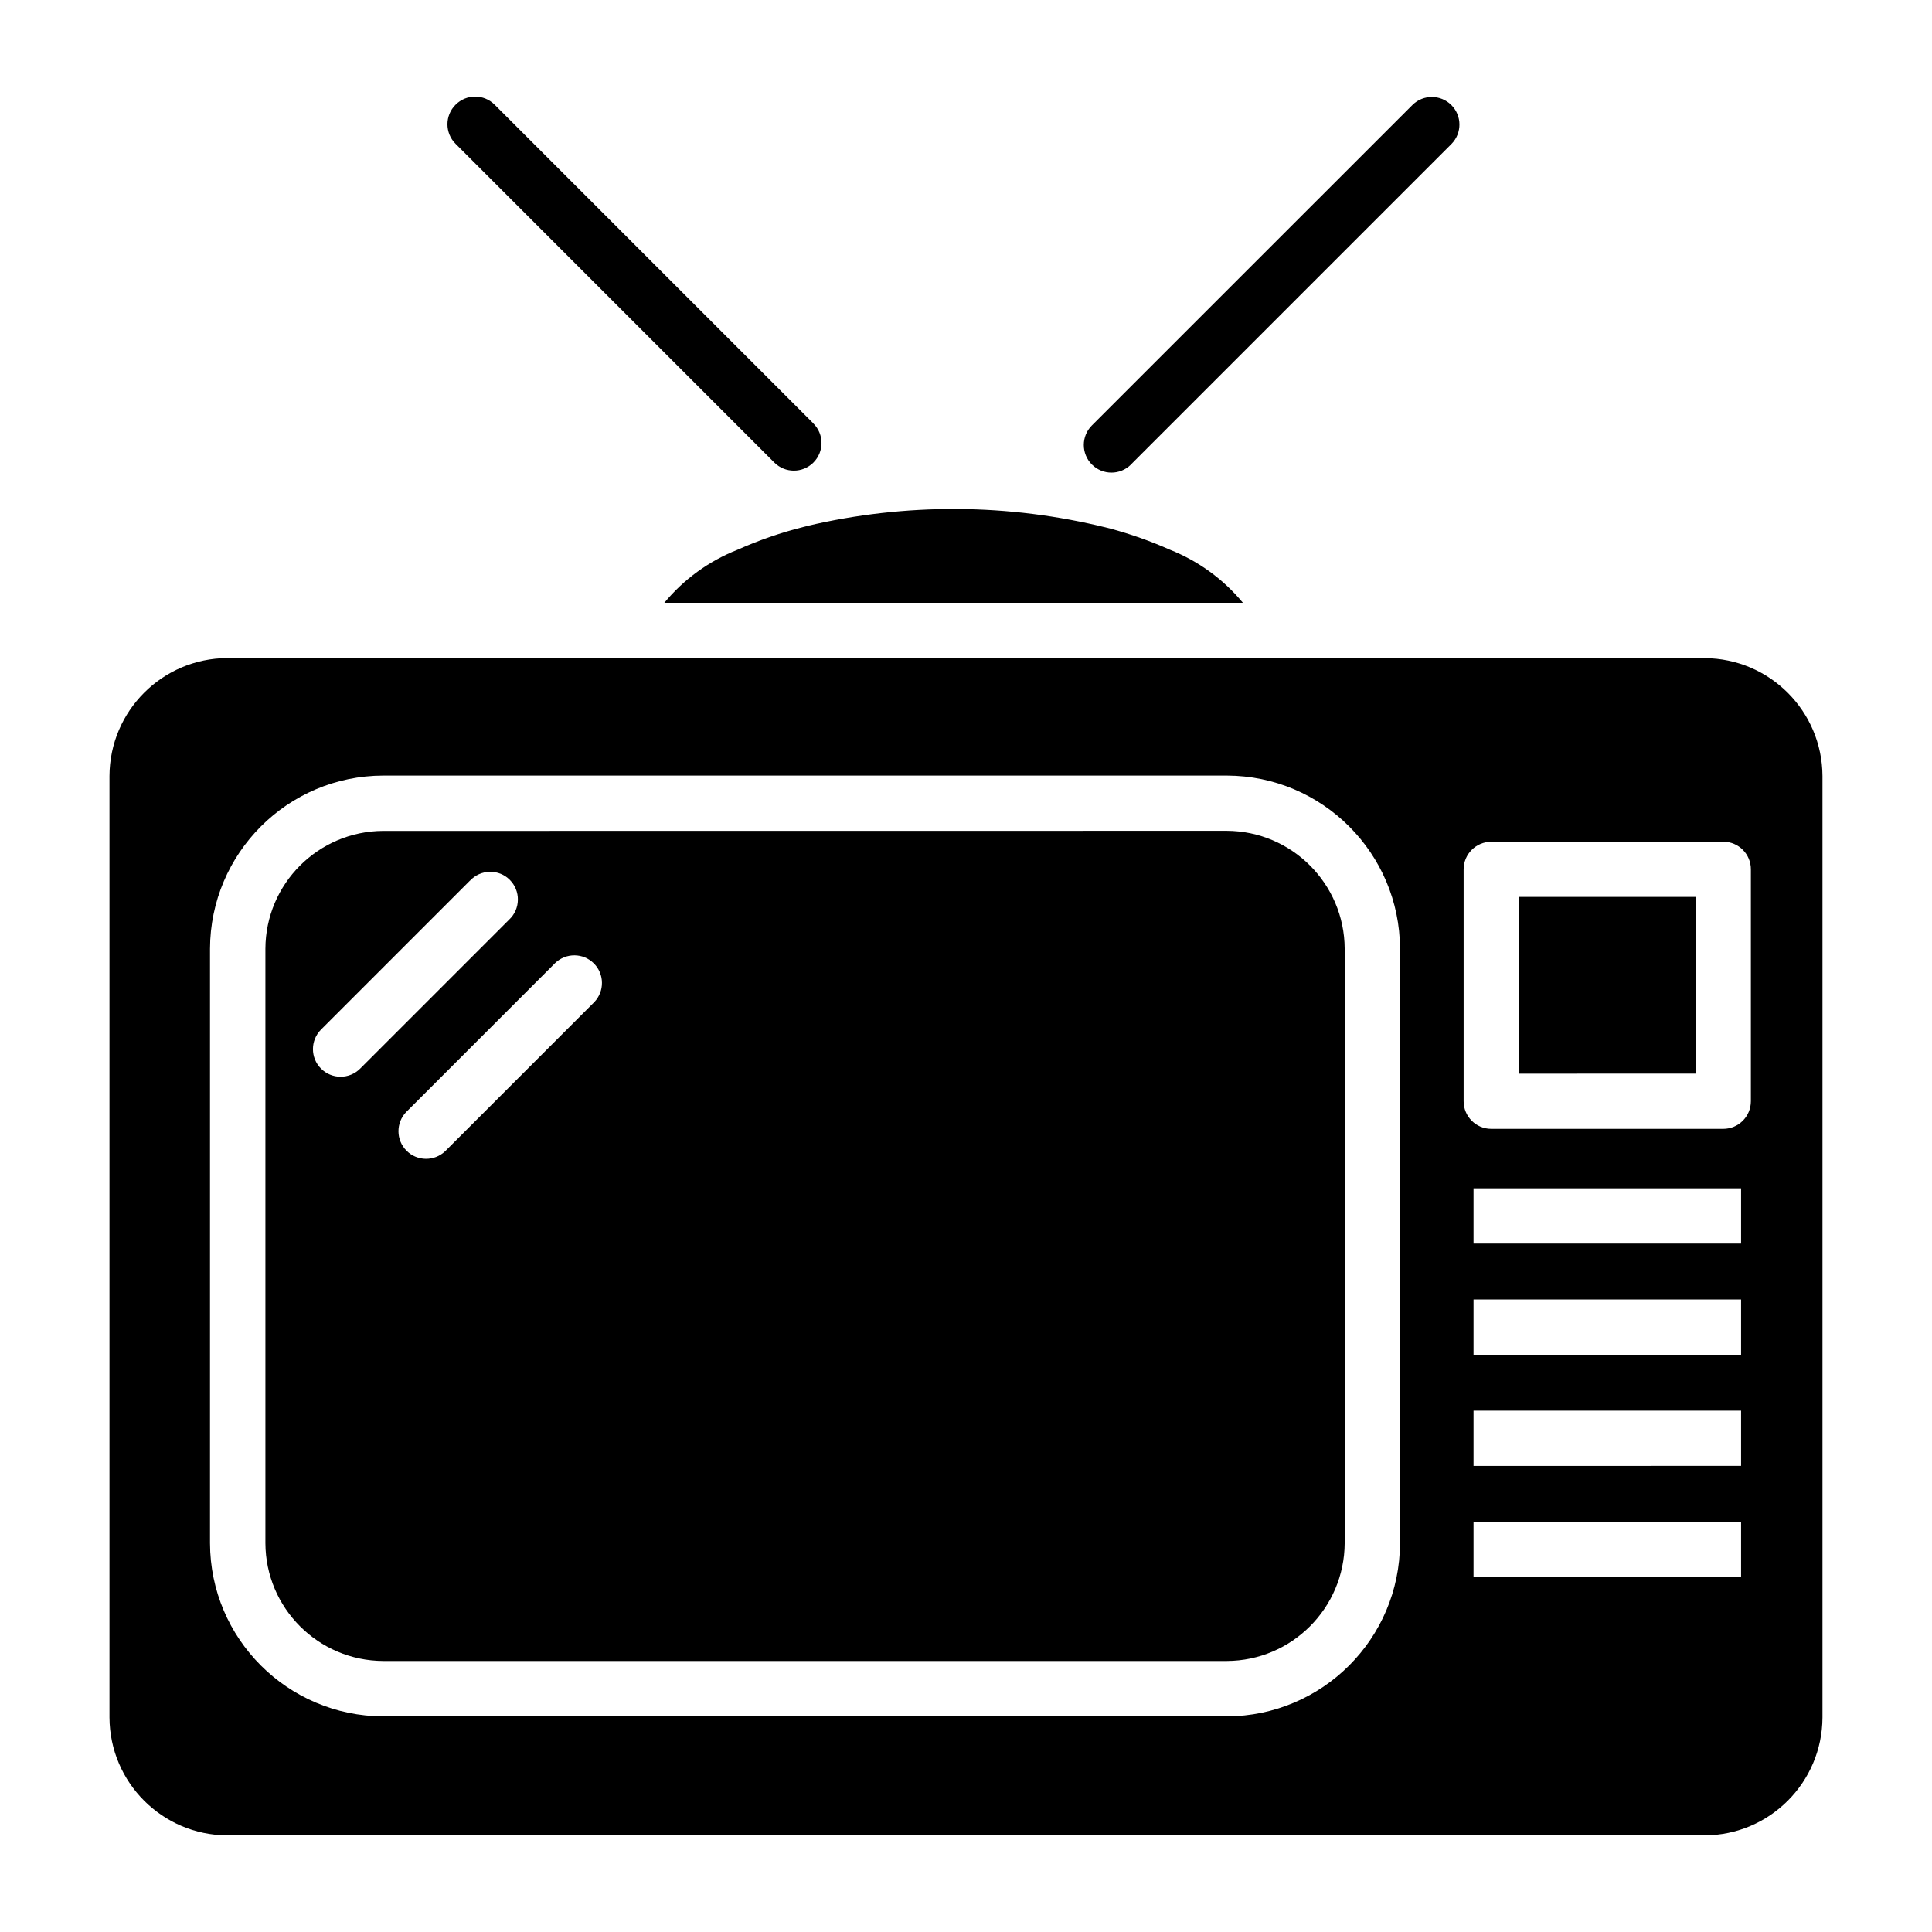
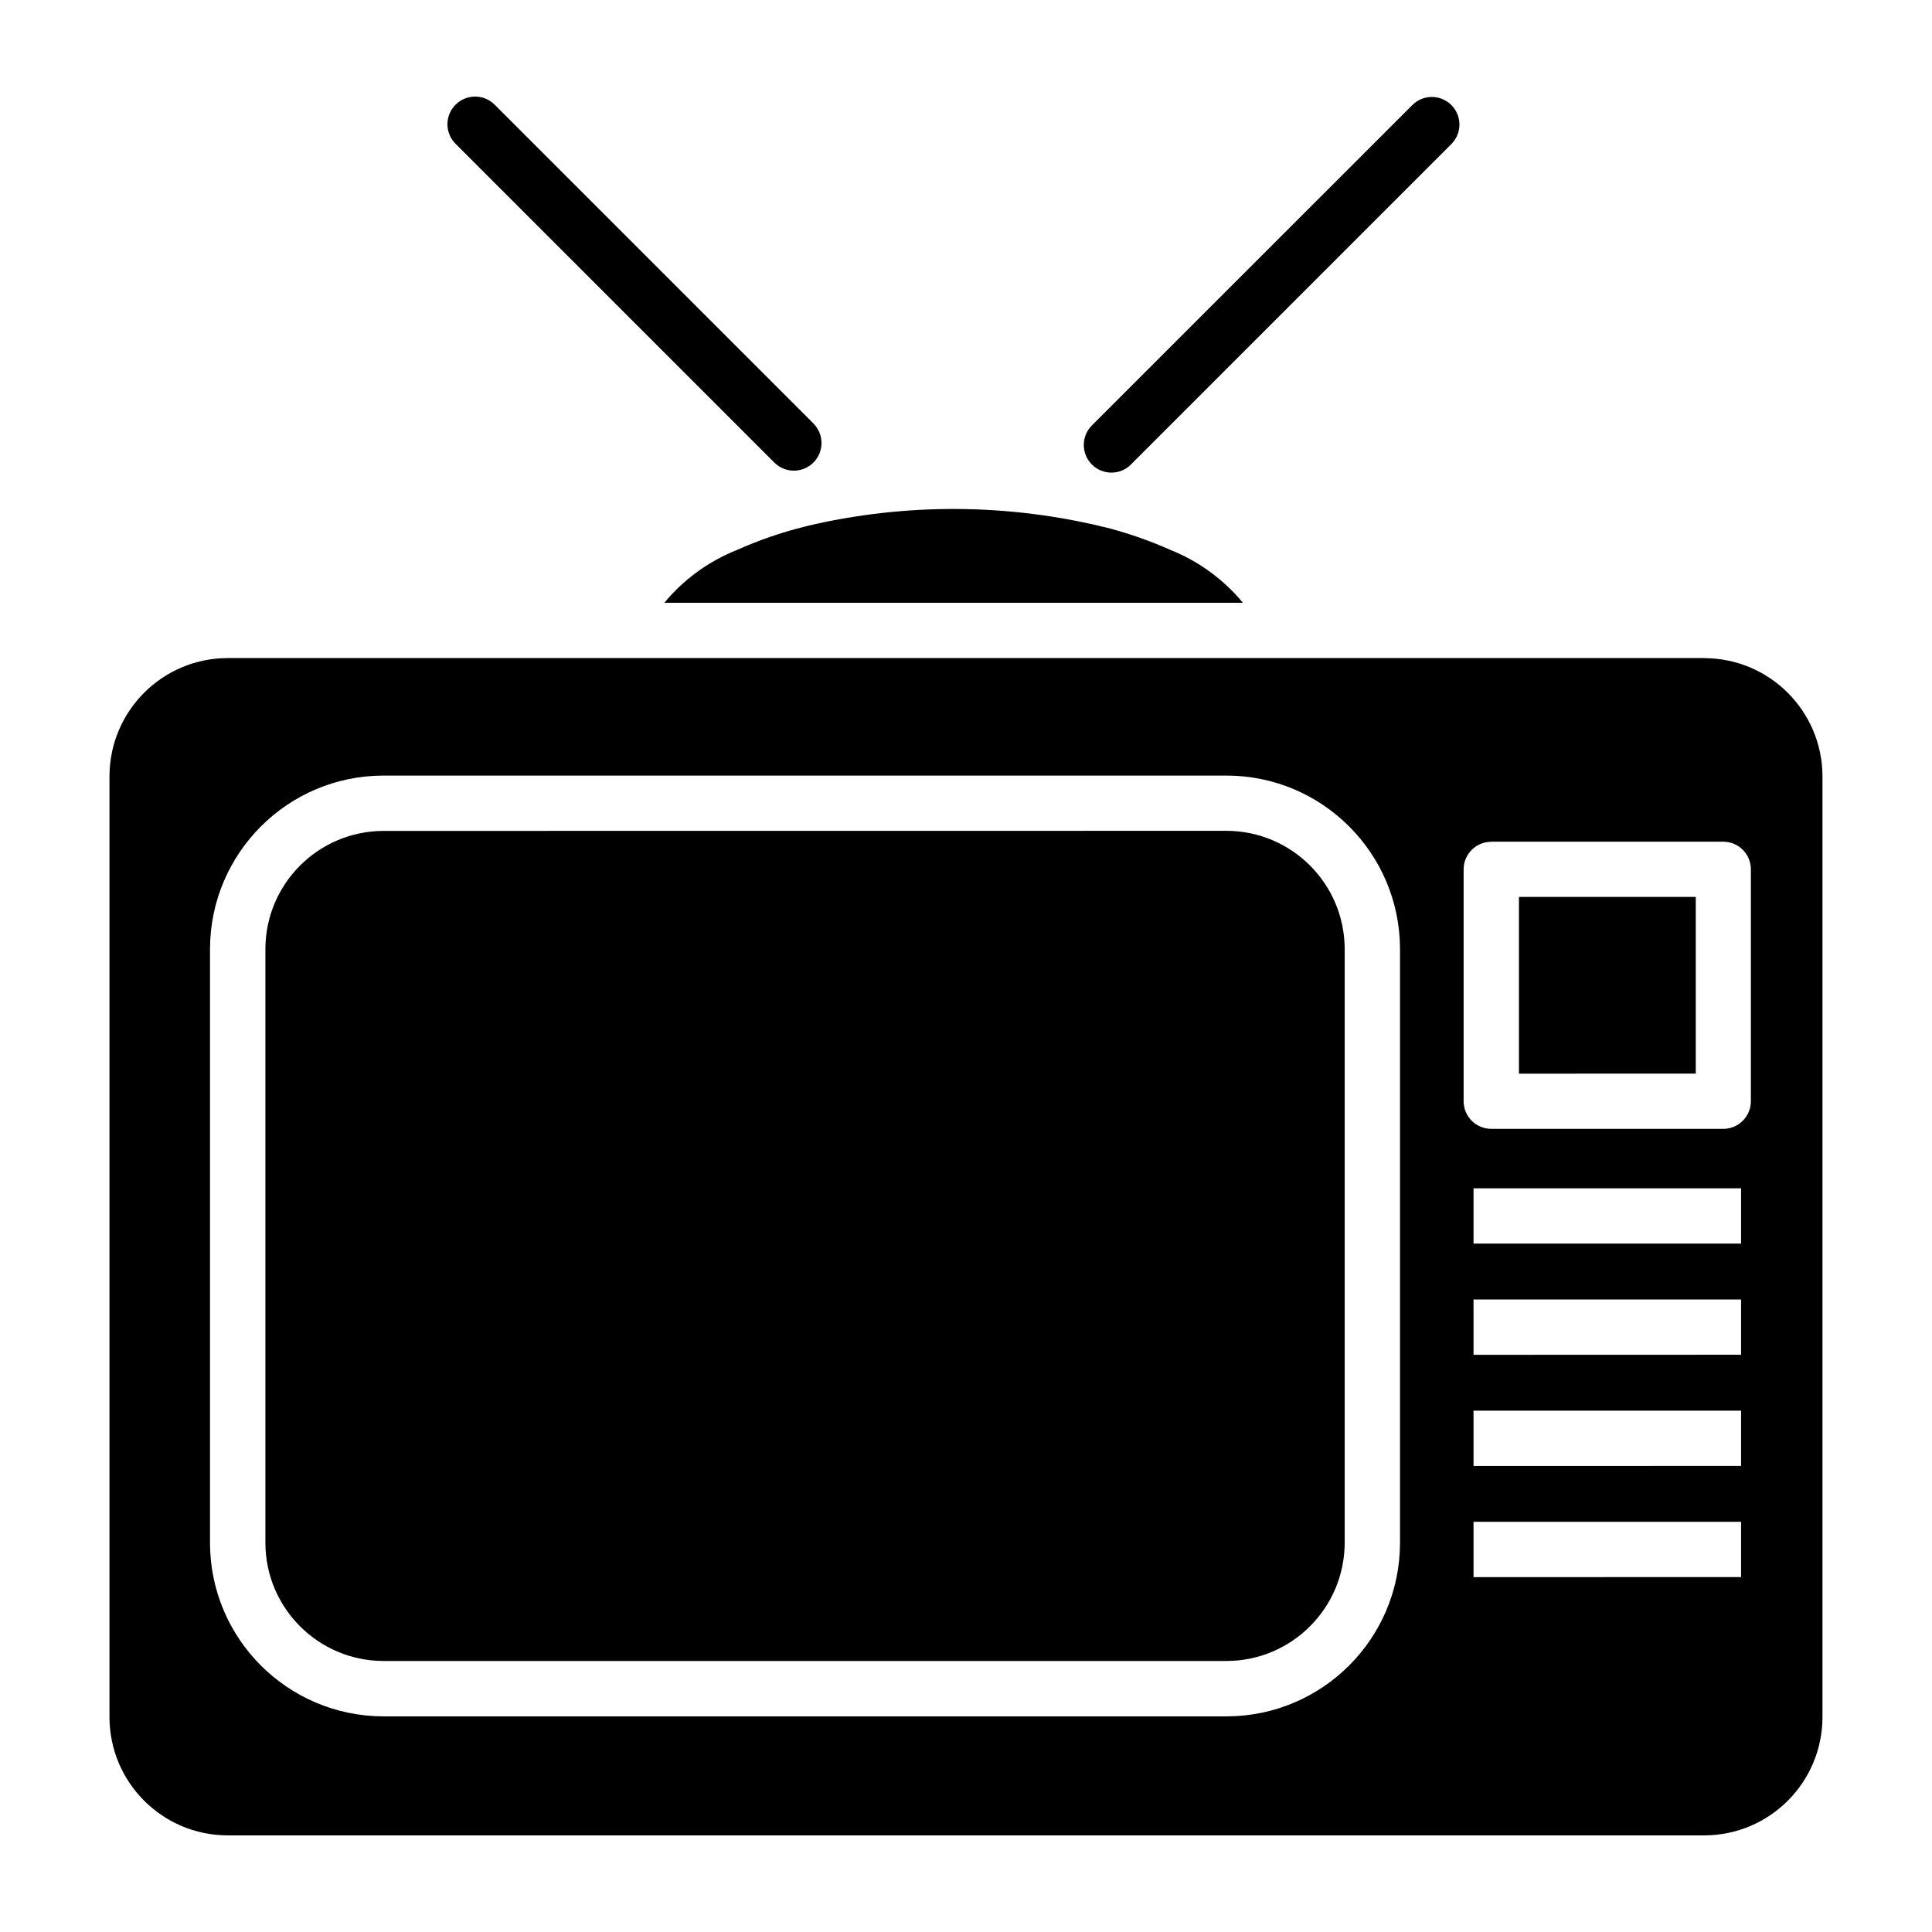
<svg xmlns="http://www.w3.org/2000/svg" version="1.1" viewBox="0 0 1200 1200" fill="currentColor">
-   <path d="m1058.8 408.74h-917.63c-40.359 0.188-72.984 32.859-73.172 73.219v584.81c0.188 40.359 32.812 73.031 73.172 73.219h917.63c40.359-0.188 72.984-32.859 73.172-73.219v-584.76c-0.188-40.359-32.812-73.031-73.172-73.219zm-296.81 107.3c40.359 0.188 73.031 32.859 73.219 73.219v369.19c-0.188 40.359-32.859 73.031-73.219 73.219h-523.97c-40.359-0.188-73.031-32.859-73.172-73.219v-369.14c0.141-40.359 32.812-73.031 73.172-73.219zm-523.87-34.312h523.87c59.344 0.141 107.44 48.234 107.58 107.58v369.14c-0.141 59.391-48.234 107.44-107.58 107.62h-523.97c-59.344-0.188-107.44-48.234-107.58-107.62v-369.14c0.188-59.344 48.234-107.44 107.58-107.58zm815.16 75.375v109.73l-109.83 0.047v-109.78zm-127.03-34.312h144.14c9.469 0.047 17.156 7.734 17.109 17.203v144c0 9.469-7.688 17.156-17.156 17.156h-144.1c-9.469 0-17.156-7.688-17.156-17.156v-144c0-9.469 7.688-17.156 17.156-17.156zm6.141 249.61h-17.156v-34.312h166.18v34.312zm0 69.094h-17.156v-34.359h166.18v34.312zm0 69.047h-17.156v-34.359h166.18v34.312zm0 69.047h-17.156v-34.359h166.18v34.312zm-431.39-652.78c-0.609 0.188-1.266 0.328-1.875 0.469-14.109 3.516-27.844 8.297-41.109 14.203-17.672 6.984-33.281 18.281-45.375 32.906h359.34c-12.094-14.625-27.703-25.969-45.328-32.953-12-5.344-24.375-9.703-37.031-13.125-0.609-0.141-1.219-0.281-1.875-0.469-61.266-15.234-125.29-15.609-186.74-1.078zm-277.31 336.94c-6.703 6.703-17.578 6.703-24.281 0s-6.703-17.531 0-24.281l92.531-92.531v0.047c3.188-3.422 7.594-5.391 12.234-5.484 4.688-0.094 9.188 1.688 12.469 5.016 3.281 3.281 5.109 7.781 5.016 12.422-0.047 4.641-2.016 9.094-5.438 12.281zm52.875 51.234c-6.75 6.469-17.438 6.375-24.047-0.234s-6.703-17.297-0.234-24.047l92.531-92.531c6.75-6.469 17.438-6.375 24.047 0.234s6.703 17.297 0.234 24.047zm228.66-451.92c6.703 6.656 6.703 17.531 0 24.234s-17.578 6.703-24.281 0l-198-198c-6.703-6.703-6.703-17.531 0-24.234 6.703-6.75 17.578-6.75 24.281-0.047l198 198zm372.19-198c6.703-6.516 17.438-6.422 24.047 0.188 6.609 6.609 6.703 17.297 0.188 24.047l-199.22 199.22h0.047c-6.703 6.703-17.578 6.703-24.281 0s-6.703-17.578 0-24.281z" fill-rule="evenodd" />
+   <path d="m1058.8 408.74h-917.63c-40.359 0.188-72.984 32.859-73.172 73.219v584.81c0.188 40.359 32.812 73.031 73.172 73.219h917.63c40.359-0.188 72.984-32.859 73.172-73.219v-584.76c-0.188-40.359-32.812-73.031-73.172-73.219zm-296.81 107.3c40.359 0.188 73.031 32.859 73.219 73.219v369.19c-0.188 40.359-32.859 73.031-73.219 73.219h-523.97c-40.359-0.188-73.031-32.859-73.172-73.219v-369.14c0.141-40.359 32.812-73.031 73.172-73.219zm-523.87-34.312h523.87c59.344 0.141 107.44 48.234 107.58 107.58v369.14c-0.141 59.391-48.234 107.44-107.58 107.62h-523.97c-59.344-0.188-107.44-48.234-107.58-107.62v-369.14c0.188-59.344 48.234-107.44 107.58-107.58zm815.16 75.375v109.73l-109.83 0.047v-109.78zm-127.03-34.312h144.14c9.469 0.047 17.156 7.734 17.109 17.203v144c0 9.469-7.688 17.156-17.156 17.156h-144.1c-9.469 0-17.156-7.688-17.156-17.156v-144c0-9.469 7.688-17.156 17.156-17.156zm6.141 249.61h-17.156v-34.312h166.18v34.312zm0 69.094h-17.156v-34.359h166.18v34.312zm0 69.047h-17.156v-34.359h166.18v34.312zm0 69.047h-17.156v-34.359h166.18v34.312zm-431.39-652.78c-0.609 0.188-1.266 0.328-1.875 0.469-14.109 3.516-27.844 8.297-41.109 14.203-17.672 6.984-33.281 18.281-45.375 32.906h359.34c-12.094-14.625-27.703-25.969-45.328-32.953-12-5.344-24.375-9.703-37.031-13.125-0.609-0.141-1.219-0.281-1.875-0.469-61.266-15.234-125.29-15.609-186.74-1.078zm-277.31 336.94c-6.703 6.703-17.578 6.703-24.281 0s-6.703-17.531 0-24.281l92.531-92.531v0.047c3.188-3.422 7.594-5.391 12.234-5.484 4.688-0.094 9.188 1.688 12.469 5.016 3.281 3.281 5.109 7.781 5.016 12.422-0.047 4.641-2.016 9.094-5.438 12.281zm52.875 51.234c-6.75 6.469-17.438 6.375-24.047-0.234s-6.703-17.297-0.234-24.047l92.531-92.531c6.75-6.469 17.438-6.375 24.047 0.234s6.703 17.297 0.234 24.047zm228.66-451.92c6.703 6.656 6.703 17.531 0 24.234s-17.578 6.703-24.281 0l-198-198c-6.703-6.703-6.703-17.531 0-24.234 6.703-6.75 17.578-6.75 24.281-0.047l198 198zm372.19-198c6.703-6.516 17.438-6.422 24.047 0.188 6.609 6.609 6.703 17.297 0.188 24.047l-199.22 199.22h0.047c-6.703 6.703-17.578 6.703-24.281 0s-6.703-17.578 0-24.281z" fillRule="evenodd" />
</svg>
